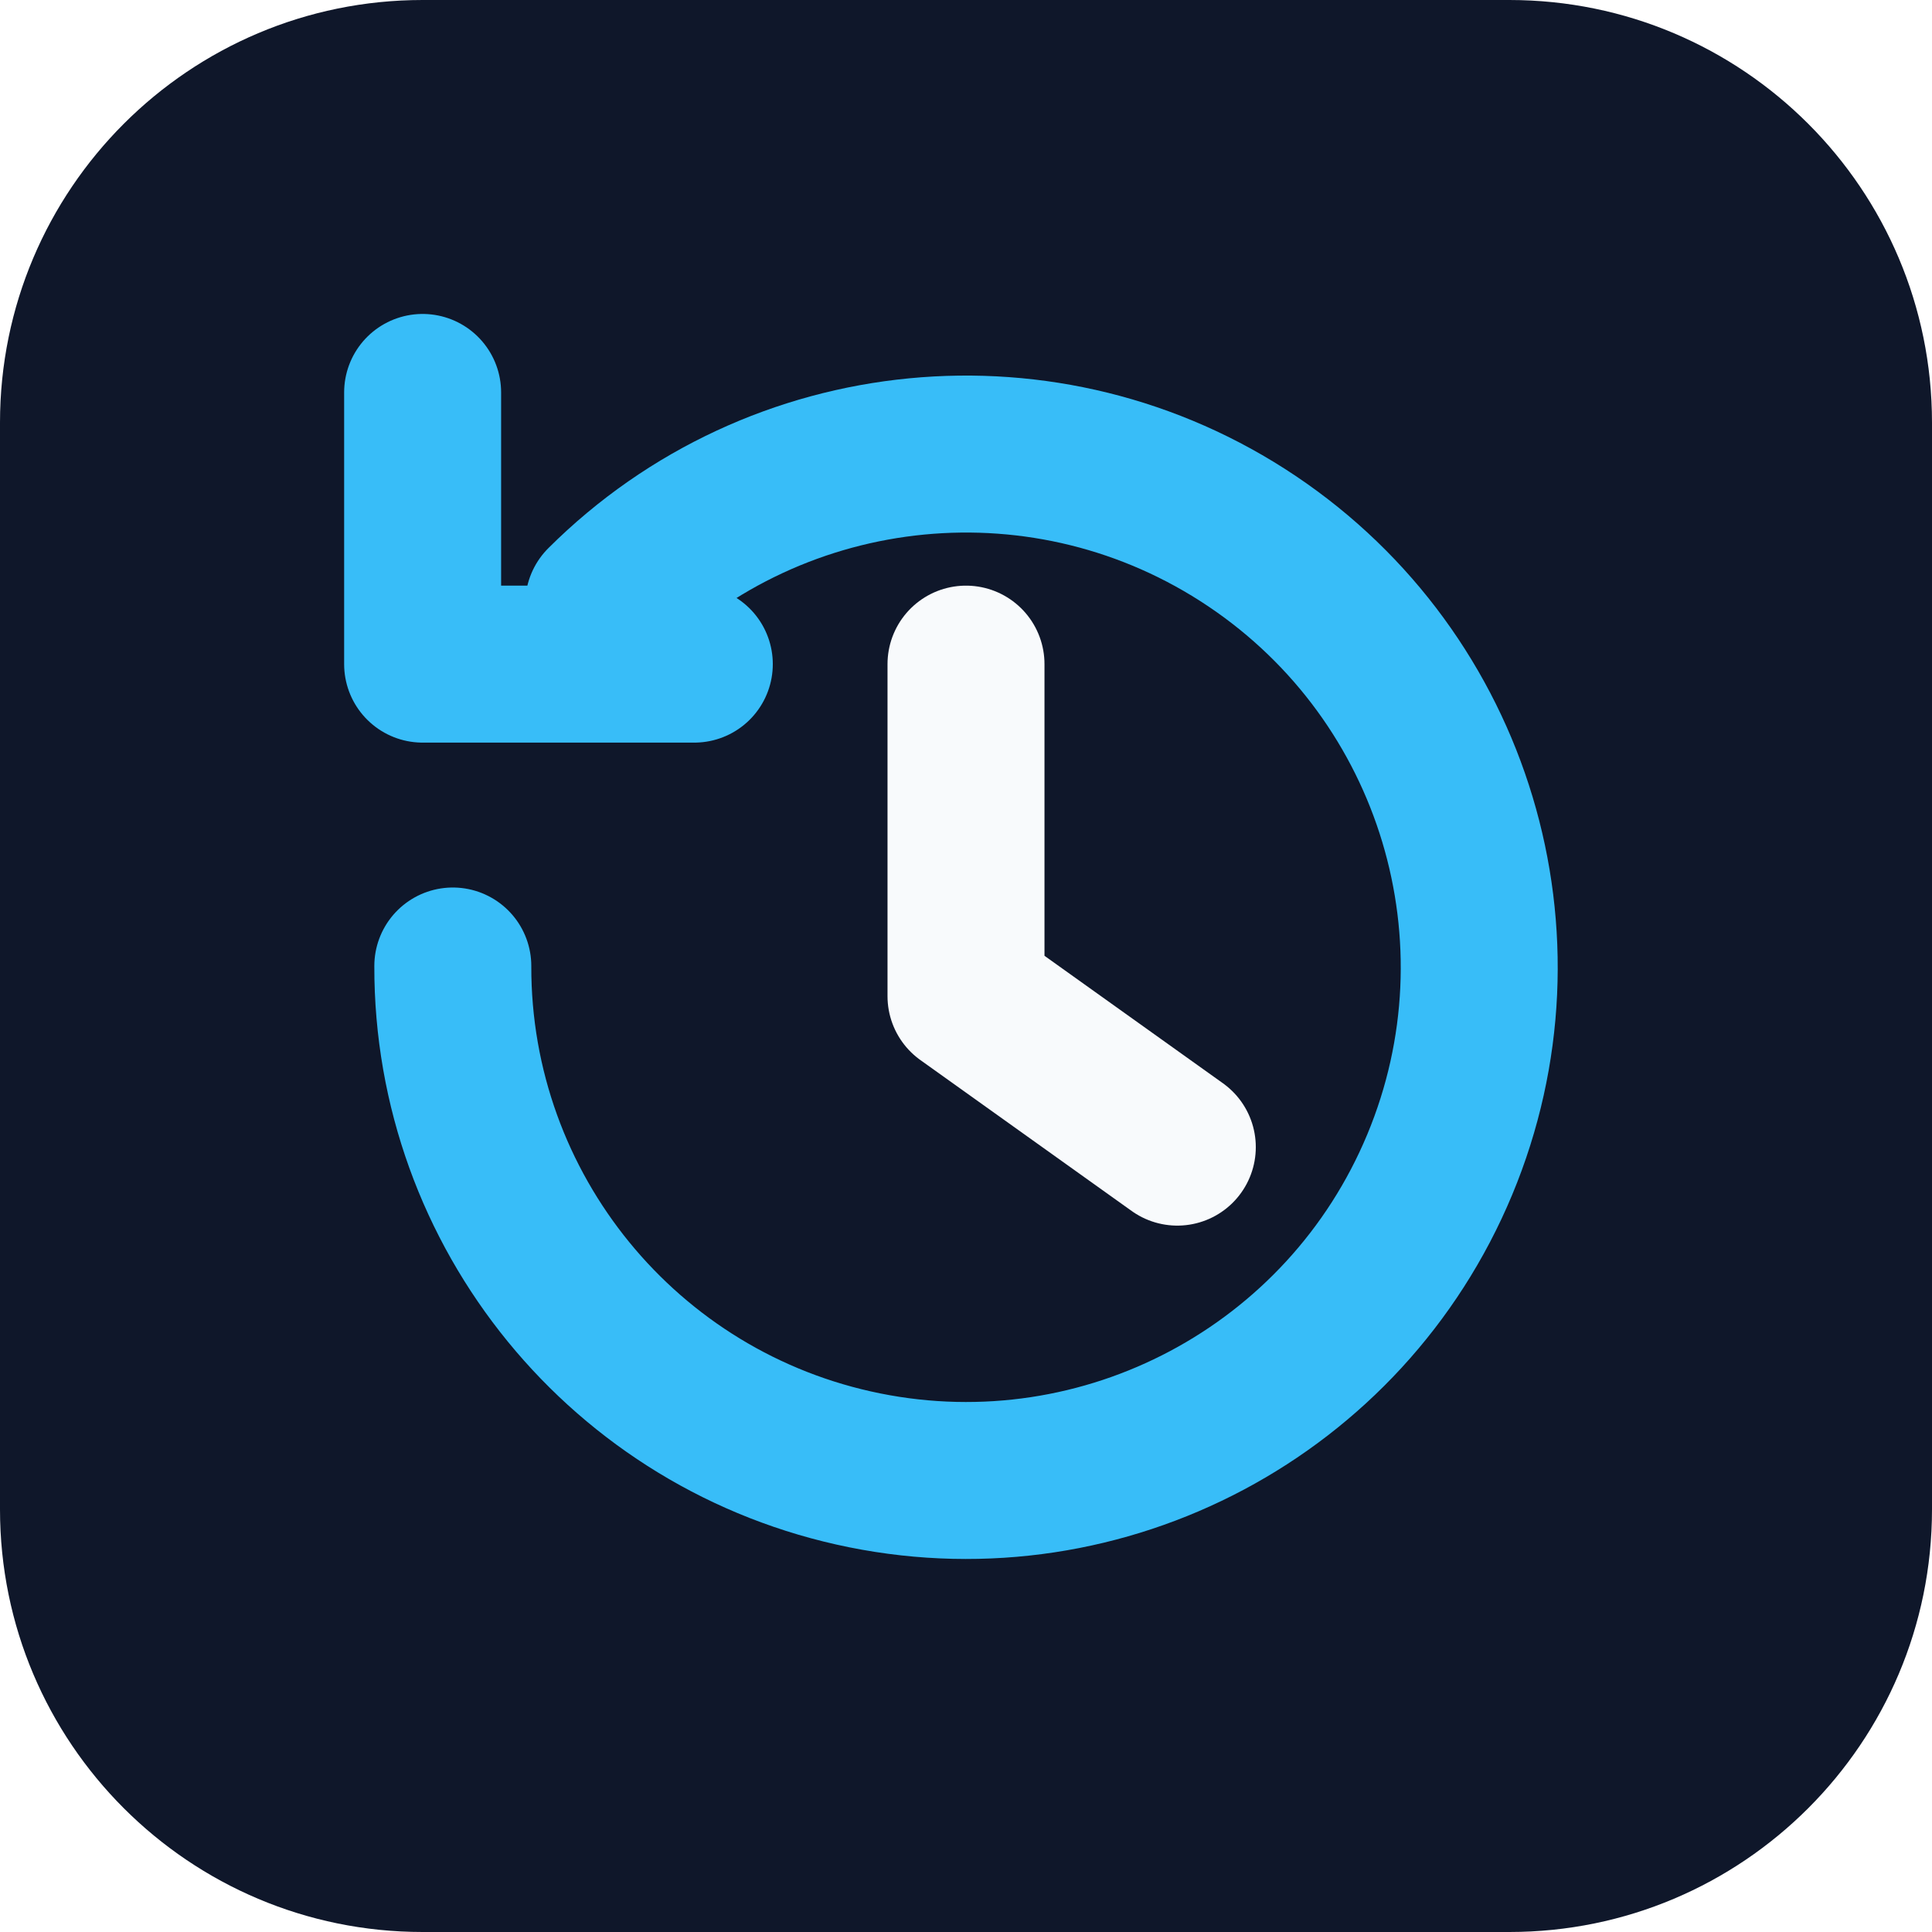
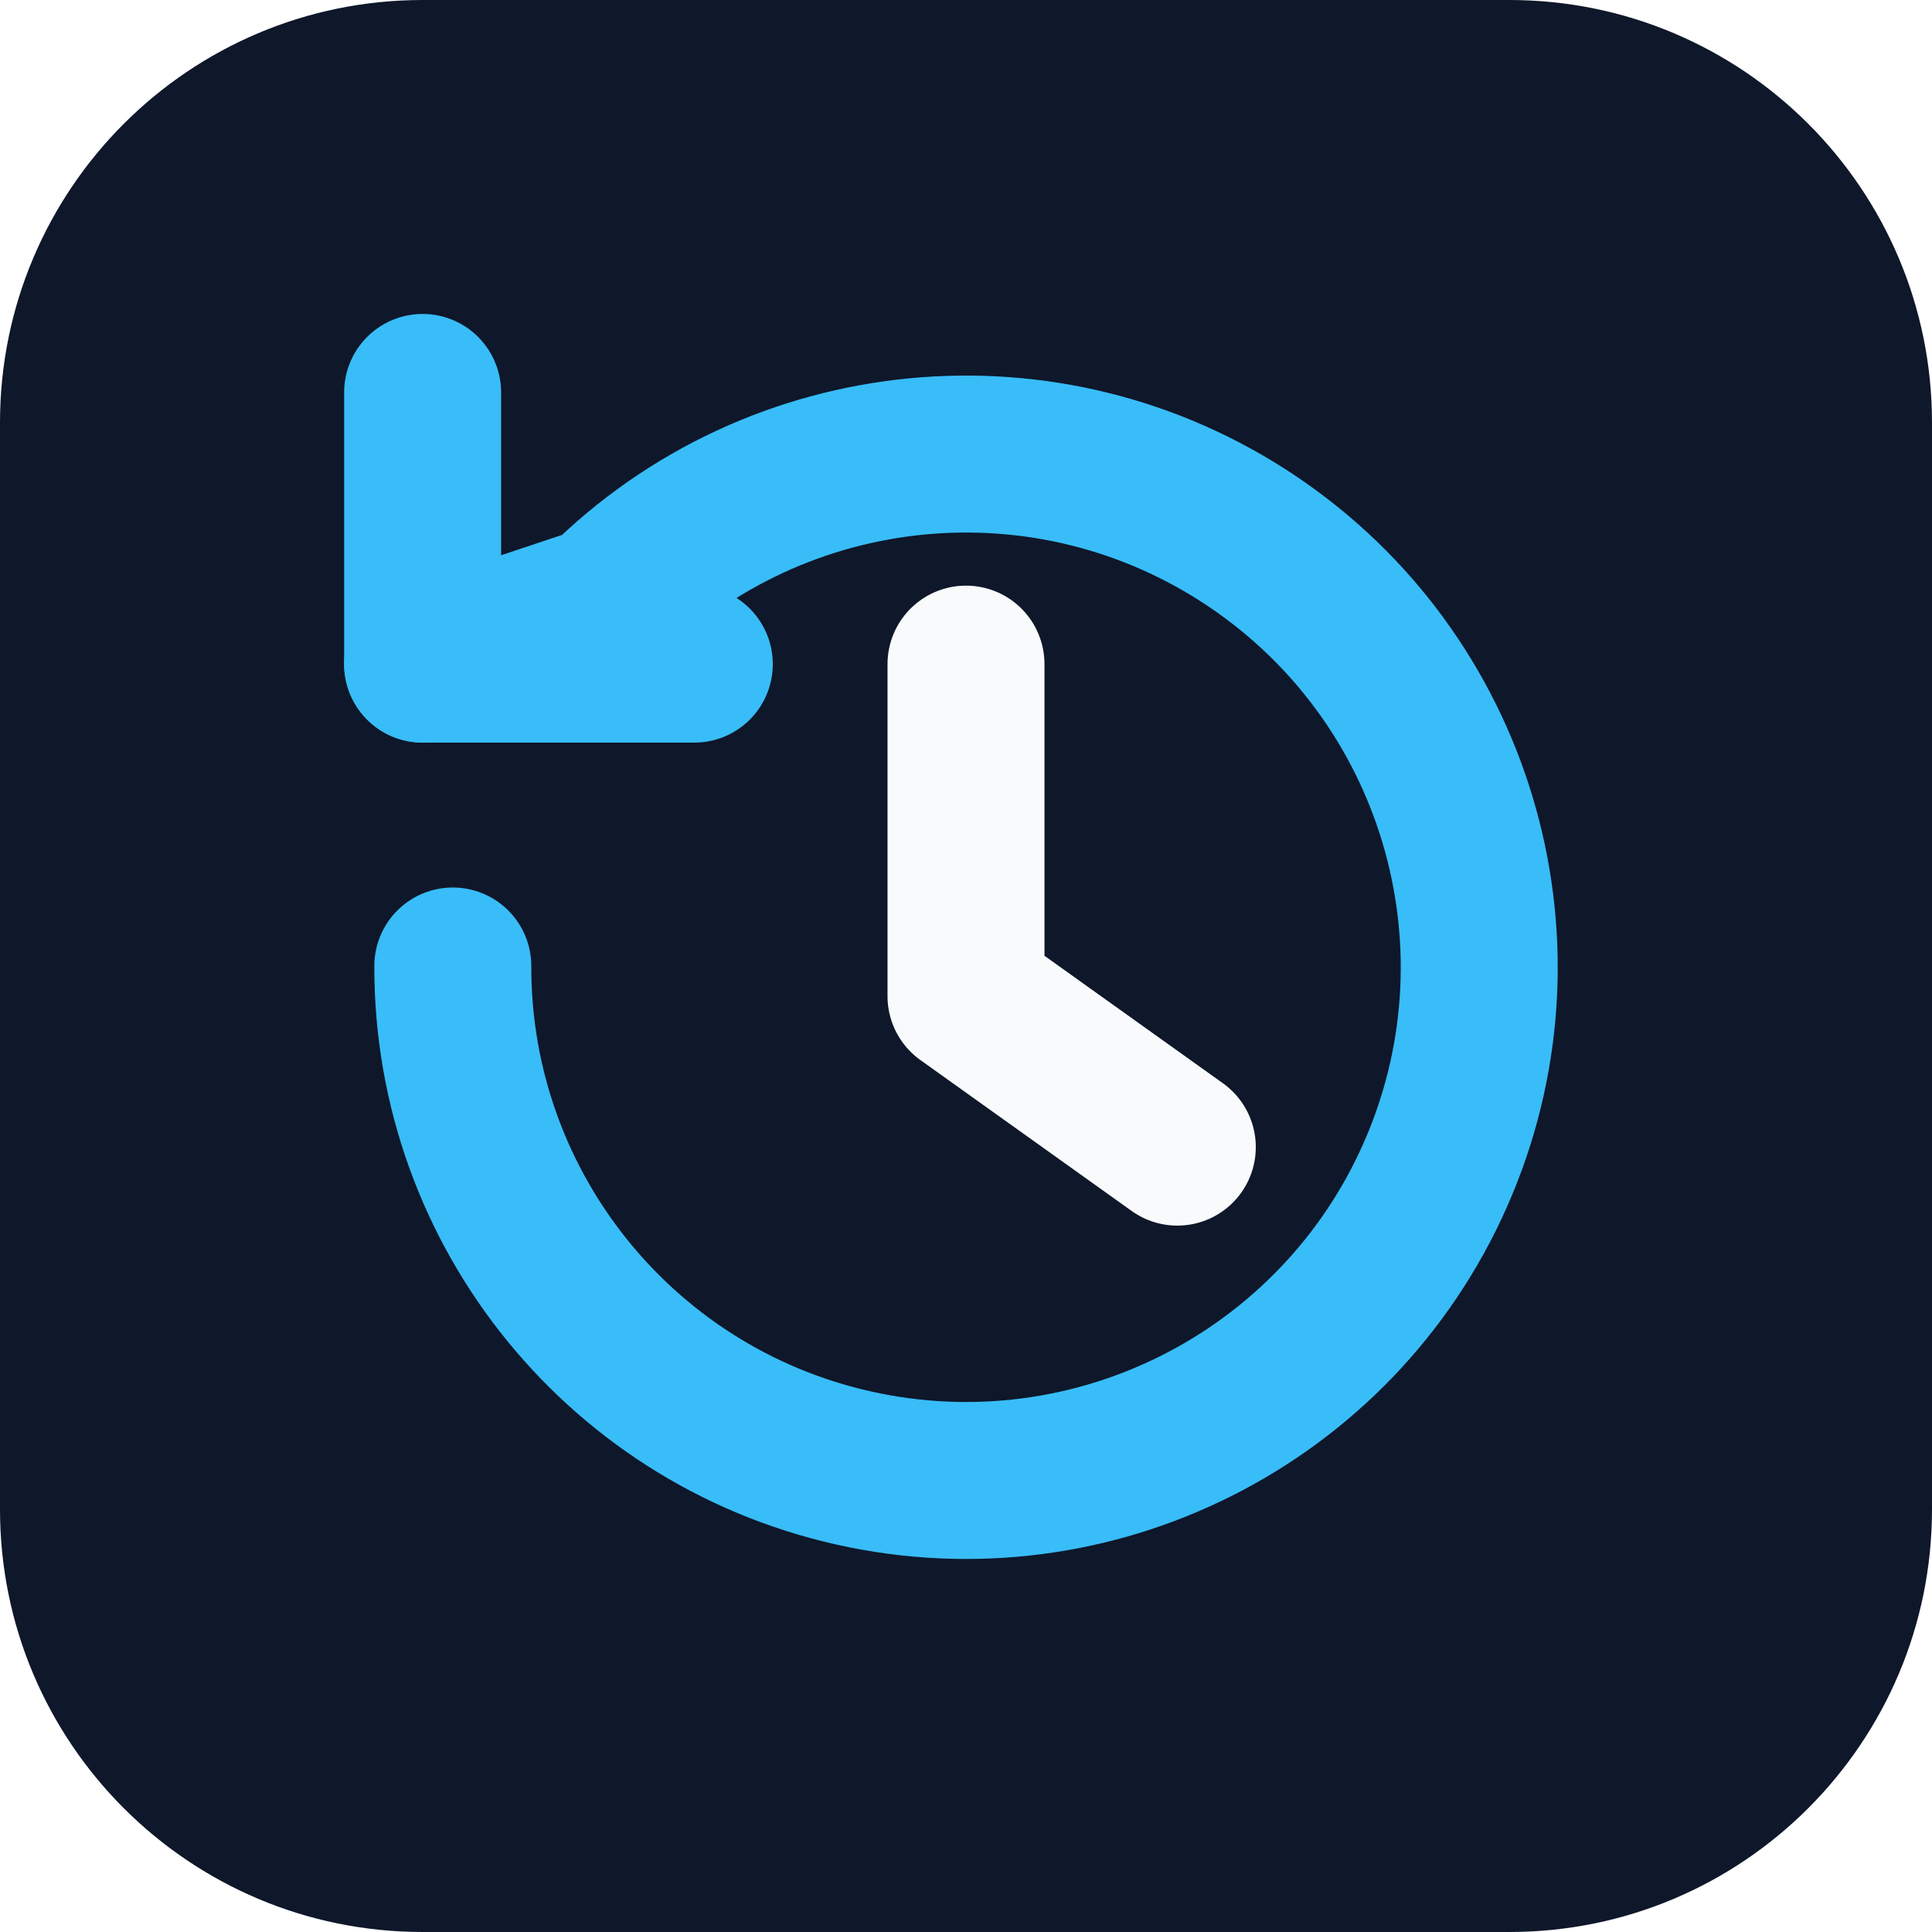
<svg xmlns="http://www.w3.org/2000/svg" viewBox="0 0 32 32">
  <rect width="32" height="32" rx="7" fill="#0f172a" />
  <g fill="none" stroke="#38bdf8" stroke-width="2.6" stroke-linecap="round" stroke-linejoin="round">
-     <path d="M7.5 16a8.5 8.5 0 1 0 2.5-6" />
+     <path d="M7.5 16a8.5 8.5 0 1 0 2.5-6L7 11" />
    <path d="M7 6.5V11h4.5" />
    <path d="M16 11v5.5l3.5 2.5" stroke="#f8fafc" />
  </g>
</svg>
